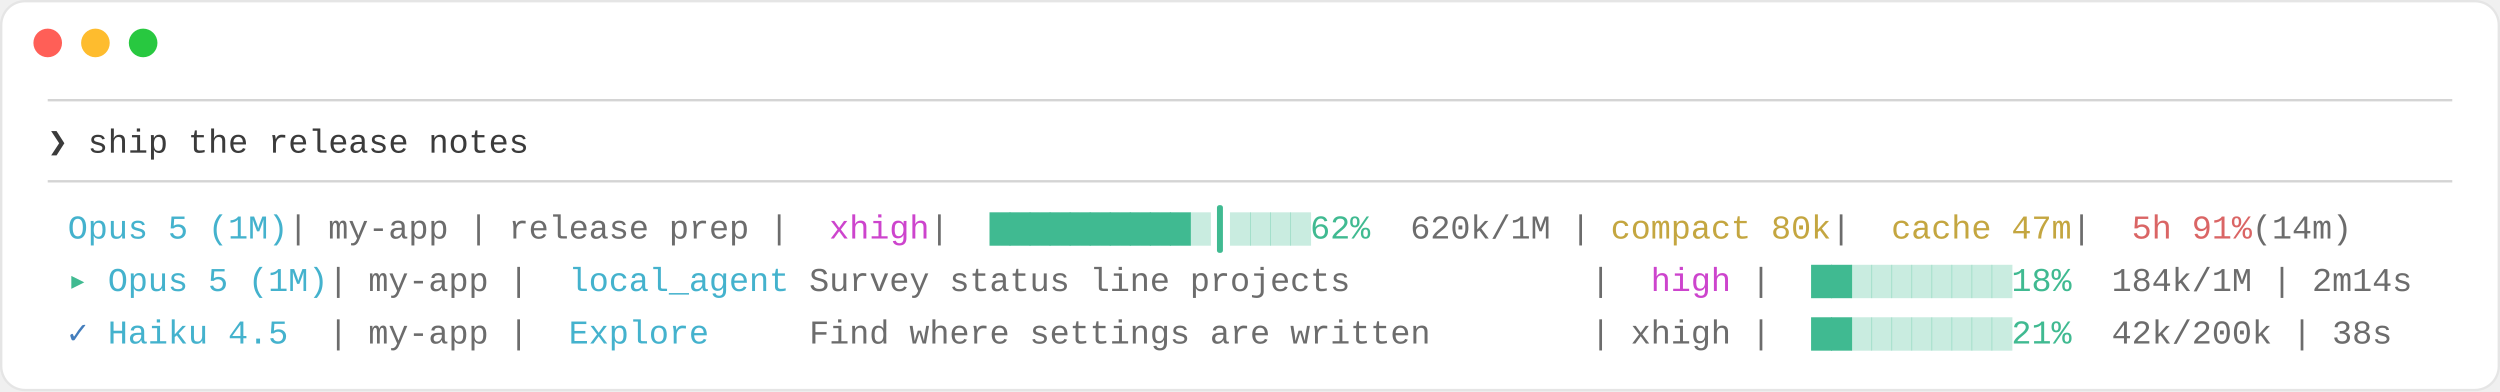
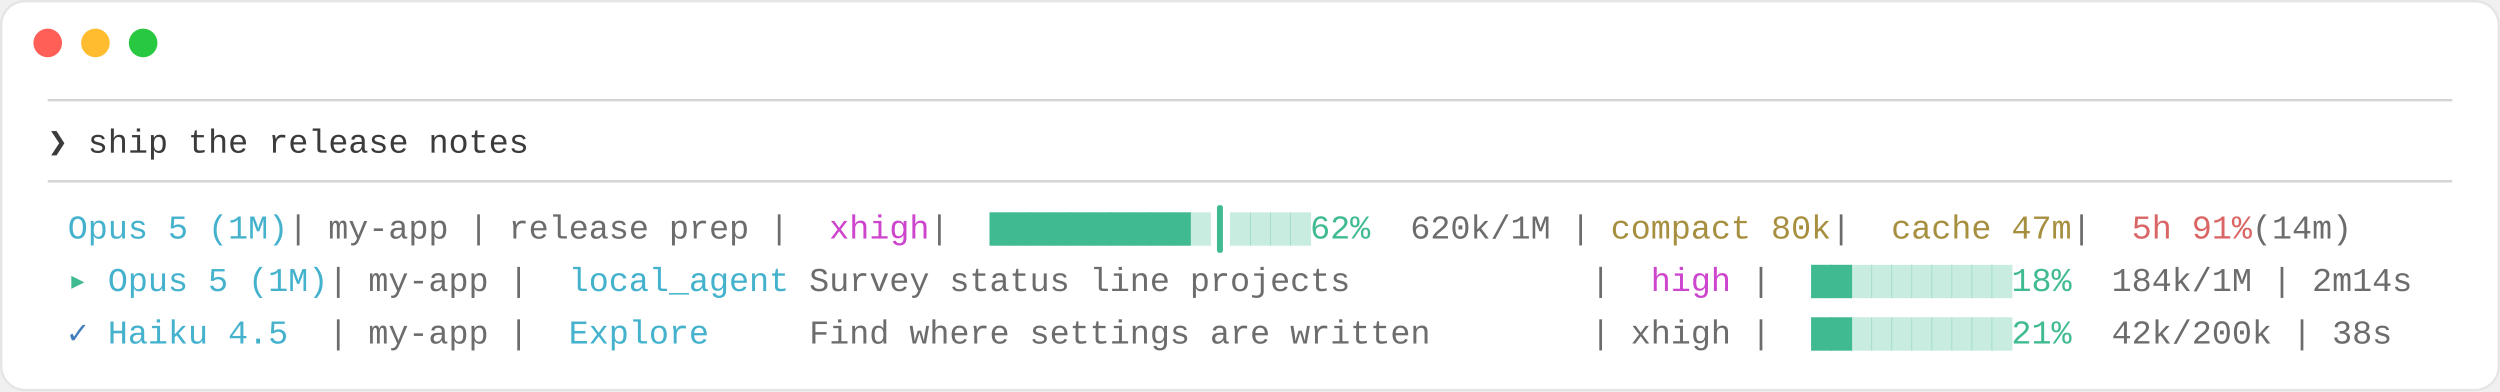
<svg xmlns="http://www.w3.org/2000/svg" width="1048" height="164" viewBox="0 0 1048 164" role="img" aria-label="The claude-quietline status line and agent rows under the Claude Code prompt">
  <style>text{font-family:ui-monospace, SFMono-Regular, 'Cascadia Mono', Menlo, Consolas, 'Liberation Mono', monospace;font-size:14px;white-space:pre}</style>
  <rect x="0.5" y="0.5" width="1047" height="163" rx="10" fill="#ffffff" stroke="#e5e5e5" />
  <circle cx="20" cy="18" r="6" fill="#ff5f57" />
  <circle cx="40" cy="18" r="6" fill="#febc2e" />
  <circle cx="60" cy="18" r="6" fill="#28c840" />
  <line x1="20" x2="1028" y1="42" y2="42" stroke="#d4d4d4" />
  <text x="20" y="64" fill="#3b3b3b">❯ ship the release notes</text>
  <line x1="20" x2="1028" y1="76" y2="76" stroke="#d4d4d4" />
  <text x="28.4" y="100" fill="#44b2cd" textLength="92.4" lengthAdjust="spacingAndGlyphs">Opus 5 (1M)</text>
  <text x="120.8" y="100" fill="#6c6c6c" textLength="226.8" lengthAdjust="spacingAndGlyphs"> | my-app | release prep | </text>
  <text x="347.6" y="100" fill="#cd44cd" textLength="42" lengthAdjust="spacingAndGlyphs">xhigh</text>
  <text x="389.6" y="100" fill="#6c6c6c" textLength="25.2" lengthAdjust="spacingAndGlyphs"> | </text>
  <rect x="414.8" y="89" width="8.8" height="14" fill="#40ba91" fill-opacity="1" />
  <rect x="423.2" y="89" width="8.8" height="14" fill="#40ba91" fill-opacity="1" />
  <rect x="431.6" y="89" width="8.8" height="14" fill="#40ba91" fill-opacity="1" />
  <rect x="440" y="89" width="8.8" height="14" fill="#40ba91" fill-opacity="1" />
  <rect x="448.4" y="89" width="8.8" height="14" fill="#40ba91" fill-opacity="1" />
  <rect x="456.8" y="89" width="8.8" height="14" fill="#40ba91" fill-opacity="1" />
  <rect x="465.2" y="89" width="8.8" height="14" fill="#40ba91" fill-opacity="1" />
  <rect x="473.6" y="89" width="8.8" height="14" fill="#40ba91" fill-opacity="1" />
  <rect x="482" y="89" width="8.8" height="14" fill="#40ba91" fill-opacity="1" />
  <rect x="490.4" y="89" width="8.8" height="14" fill="#40ba91" fill-opacity="1" />
  <rect x="498.8" y="89" width="8.8" height="14" fill="#40ba91" fill-opacity="0.28" />
  <rect x="510.15" y="86" width="2.5" height="20" rx="1" fill="#40ba91" />
  <rect x="515.6" y="89" width="8.8" height="14" fill="#40ba91" fill-opacity="0.28" />
  <rect x="524" y="89" width="8.8" height="14" fill="#40ba91" fill-opacity="0.28" />
  <rect x="532.4" y="89" width="8.8" height="14" fill="#40ba91" fill-opacity="0.28" />
  <rect x="540.8" y="89" width="8.8" height="14" fill="#40ba91" fill-opacity="0.28" />
  <text x="549.2" y="100" fill="#40ba91" textLength="33.6" lengthAdjust="spacingAndGlyphs"> 62%</text>
  <text x="591.2" y="100" fill="#6c6c6c" textLength="84" lengthAdjust="spacingAndGlyphs">620k/1M | </text>
-   <text x="675.2" y="100" fill="#c4a640" textLength="92.4" lengthAdjust="spacingAndGlyphs">compact 80k</text>
+   <text x="675.2" y="100" fill="#a78f40" textLength="92.4" lengthAdjust="spacingAndGlyphs">compact 80k</text>
  <text x="767.6" y="100" fill="#6c6c6c" textLength="25.2" lengthAdjust="spacingAndGlyphs"> | </text>
-   <text x="792.8" y="100" fill="#c4a640" textLength="75.6" lengthAdjust="spacingAndGlyphs">cache 47m</text>
+   <text x="792.8" y="100" fill="#a78f40" textLength="75.6" lengthAdjust="spacingAndGlyphs">cache 47m</text>
  <text x="868.4" y="100" fill="#6c6c6c" textLength="25.2" lengthAdjust="spacingAndGlyphs"> | </text>
  <text x="893.6" y="100" fill="#da6565" textLength="50.4" lengthAdjust="spacingAndGlyphs">5h 91%</text>
  <text x="944" y="100" fill="#6c6c6c" textLength="50.4" lengthAdjust="spacingAndGlyphs"> (14m)</text>
  <text x="28.4" y="122" fill="#40ba91" textLength="8.4" lengthAdjust="spacingAndGlyphs">▸</text>
  <text x="45.2" y="122" fill="#44b2cd" textLength="92.4" lengthAdjust="spacingAndGlyphs">Opus 5 (1M)</text>
  <text x="137.6" y="122" fill="#6c6c6c" textLength="100.8" lengthAdjust="spacingAndGlyphs"> | my-app | </text>
  <text x="238.4" y="122" fill="#44b2cd" textLength="92.4" lengthAdjust="spacingAndGlyphs">local_agent</text>
  <text x="339.2" y="122" fill="#6c6c6c" textLength="226.8" lengthAdjust="spacingAndGlyphs">Survey status line projects</text>
  <text x="666.8" y="122" fill="#6c6c6c" textLength="25.2" lengthAdjust="spacingAndGlyphs"> | </text>
  <text x="692" y="122" fill="#cd44cd" textLength="42" lengthAdjust="spacingAndGlyphs">high </text>
  <text x="734" y="122" fill="#6c6c6c" textLength="25.2" lengthAdjust="spacingAndGlyphs"> | </text>
  <rect x="759.2" y="111" width="8.8" height="14" fill="#40ba91" fill-opacity="1" />
  <rect x="767.6" y="111" width="8.8" height="14" fill="#40ba91" fill-opacity="1" />
  <rect x="776" y="111" width="8.8" height="14" fill="#40ba91" fill-opacity="0.28" />
  <rect x="784.4" y="111" width="8.8" height="14" fill="#40ba91" fill-opacity="0.28" />
  <rect x="792.8" y="111" width="8.8" height="14" fill="#40ba91" fill-opacity="0.28" />
  <rect x="801.2" y="111" width="8.8" height="14" fill="#40ba91" fill-opacity="0.28" />
  <rect x="809.6" y="111" width="8.8" height="14" fill="#40ba91" fill-opacity="0.28" />
  <rect x="818" y="111" width="8.8" height="14" fill="#40ba91" fill-opacity="0.28" />
  <rect x="826.4" y="111" width="8.8" height="14" fill="#40ba91" fill-opacity="0.28" />
  <rect x="834.8" y="111" width="8.8" height="14" fill="#40ba91" fill-opacity="0.28" />
  <text x="843.2" y="122" fill="#40ba91" textLength="33.6" lengthAdjust="spacingAndGlyphs"> 18%</text>
  <text x="885.2" y="122" fill="#6c6c6c" textLength="134.4" lengthAdjust="spacingAndGlyphs"> 184k/1M | 2m14s</text>
  <text x="28.4" y="144" fill="#437dbc" textLength="8.4" lengthAdjust="spacingAndGlyphs">✓</text>
  <text x="45.2" y="144" fill="#44b2cd" textLength="92.4" lengthAdjust="spacingAndGlyphs">Haiku 4.5  </text>
  <text x="137.6" y="144" fill="#6c6c6c" textLength="100.8" lengthAdjust="spacingAndGlyphs"> | my-app | </text>
  <text x="238.4" y="144" fill="#44b2cd" textLength="92.4" lengthAdjust="spacingAndGlyphs">Explore    </text>
  <text x="339.2" y="144" fill="#6c6c6c" textLength="260.4" lengthAdjust="spacingAndGlyphs">Find where settings are written</text>
  <text x="666.8" y="144" fill="#6c6c6c" textLength="92.4" lengthAdjust="spacingAndGlyphs"> | xhigh | </text>
  <rect x="759.2" y="133" width="8.8" height="14" fill="#40ba91" fill-opacity="1" />
  <rect x="767.6" y="133" width="8.8" height="14" fill="#40ba91" fill-opacity="1" />
  <rect x="776" y="133" width="8.8" height="14" fill="#40ba91" fill-opacity="0.28" />
  <rect x="784.4" y="133" width="8.8" height="14" fill="#40ba91" fill-opacity="0.28" />
  <rect x="792.8" y="133" width="8.8" height="14" fill="#40ba91" fill-opacity="0.28" />
  <rect x="801.2" y="133" width="8.8" height="14" fill="#40ba91" fill-opacity="0.28" />
  <rect x="809.6" y="133" width="8.8" height="14" fill="#40ba91" fill-opacity="0.28" />
  <rect x="818" y="133" width="8.8" height="14" fill="#40ba91" fill-opacity="0.28" />
  <rect x="826.4" y="133" width="8.8" height="14" fill="#40ba91" fill-opacity="0.28" />
  <rect x="834.8" y="133" width="8.8" height="14" fill="#40ba91" fill-opacity="0.28" />
  <text x="843.2" y="144" fill="#40ba91" textLength="33.6" lengthAdjust="spacingAndGlyphs"> 21%</text>
  <text x="885.2" y="144" fill="#6c6c6c" textLength="134.4" lengthAdjust="spacingAndGlyphs">42k/200k |   38s</text>
</svg>
